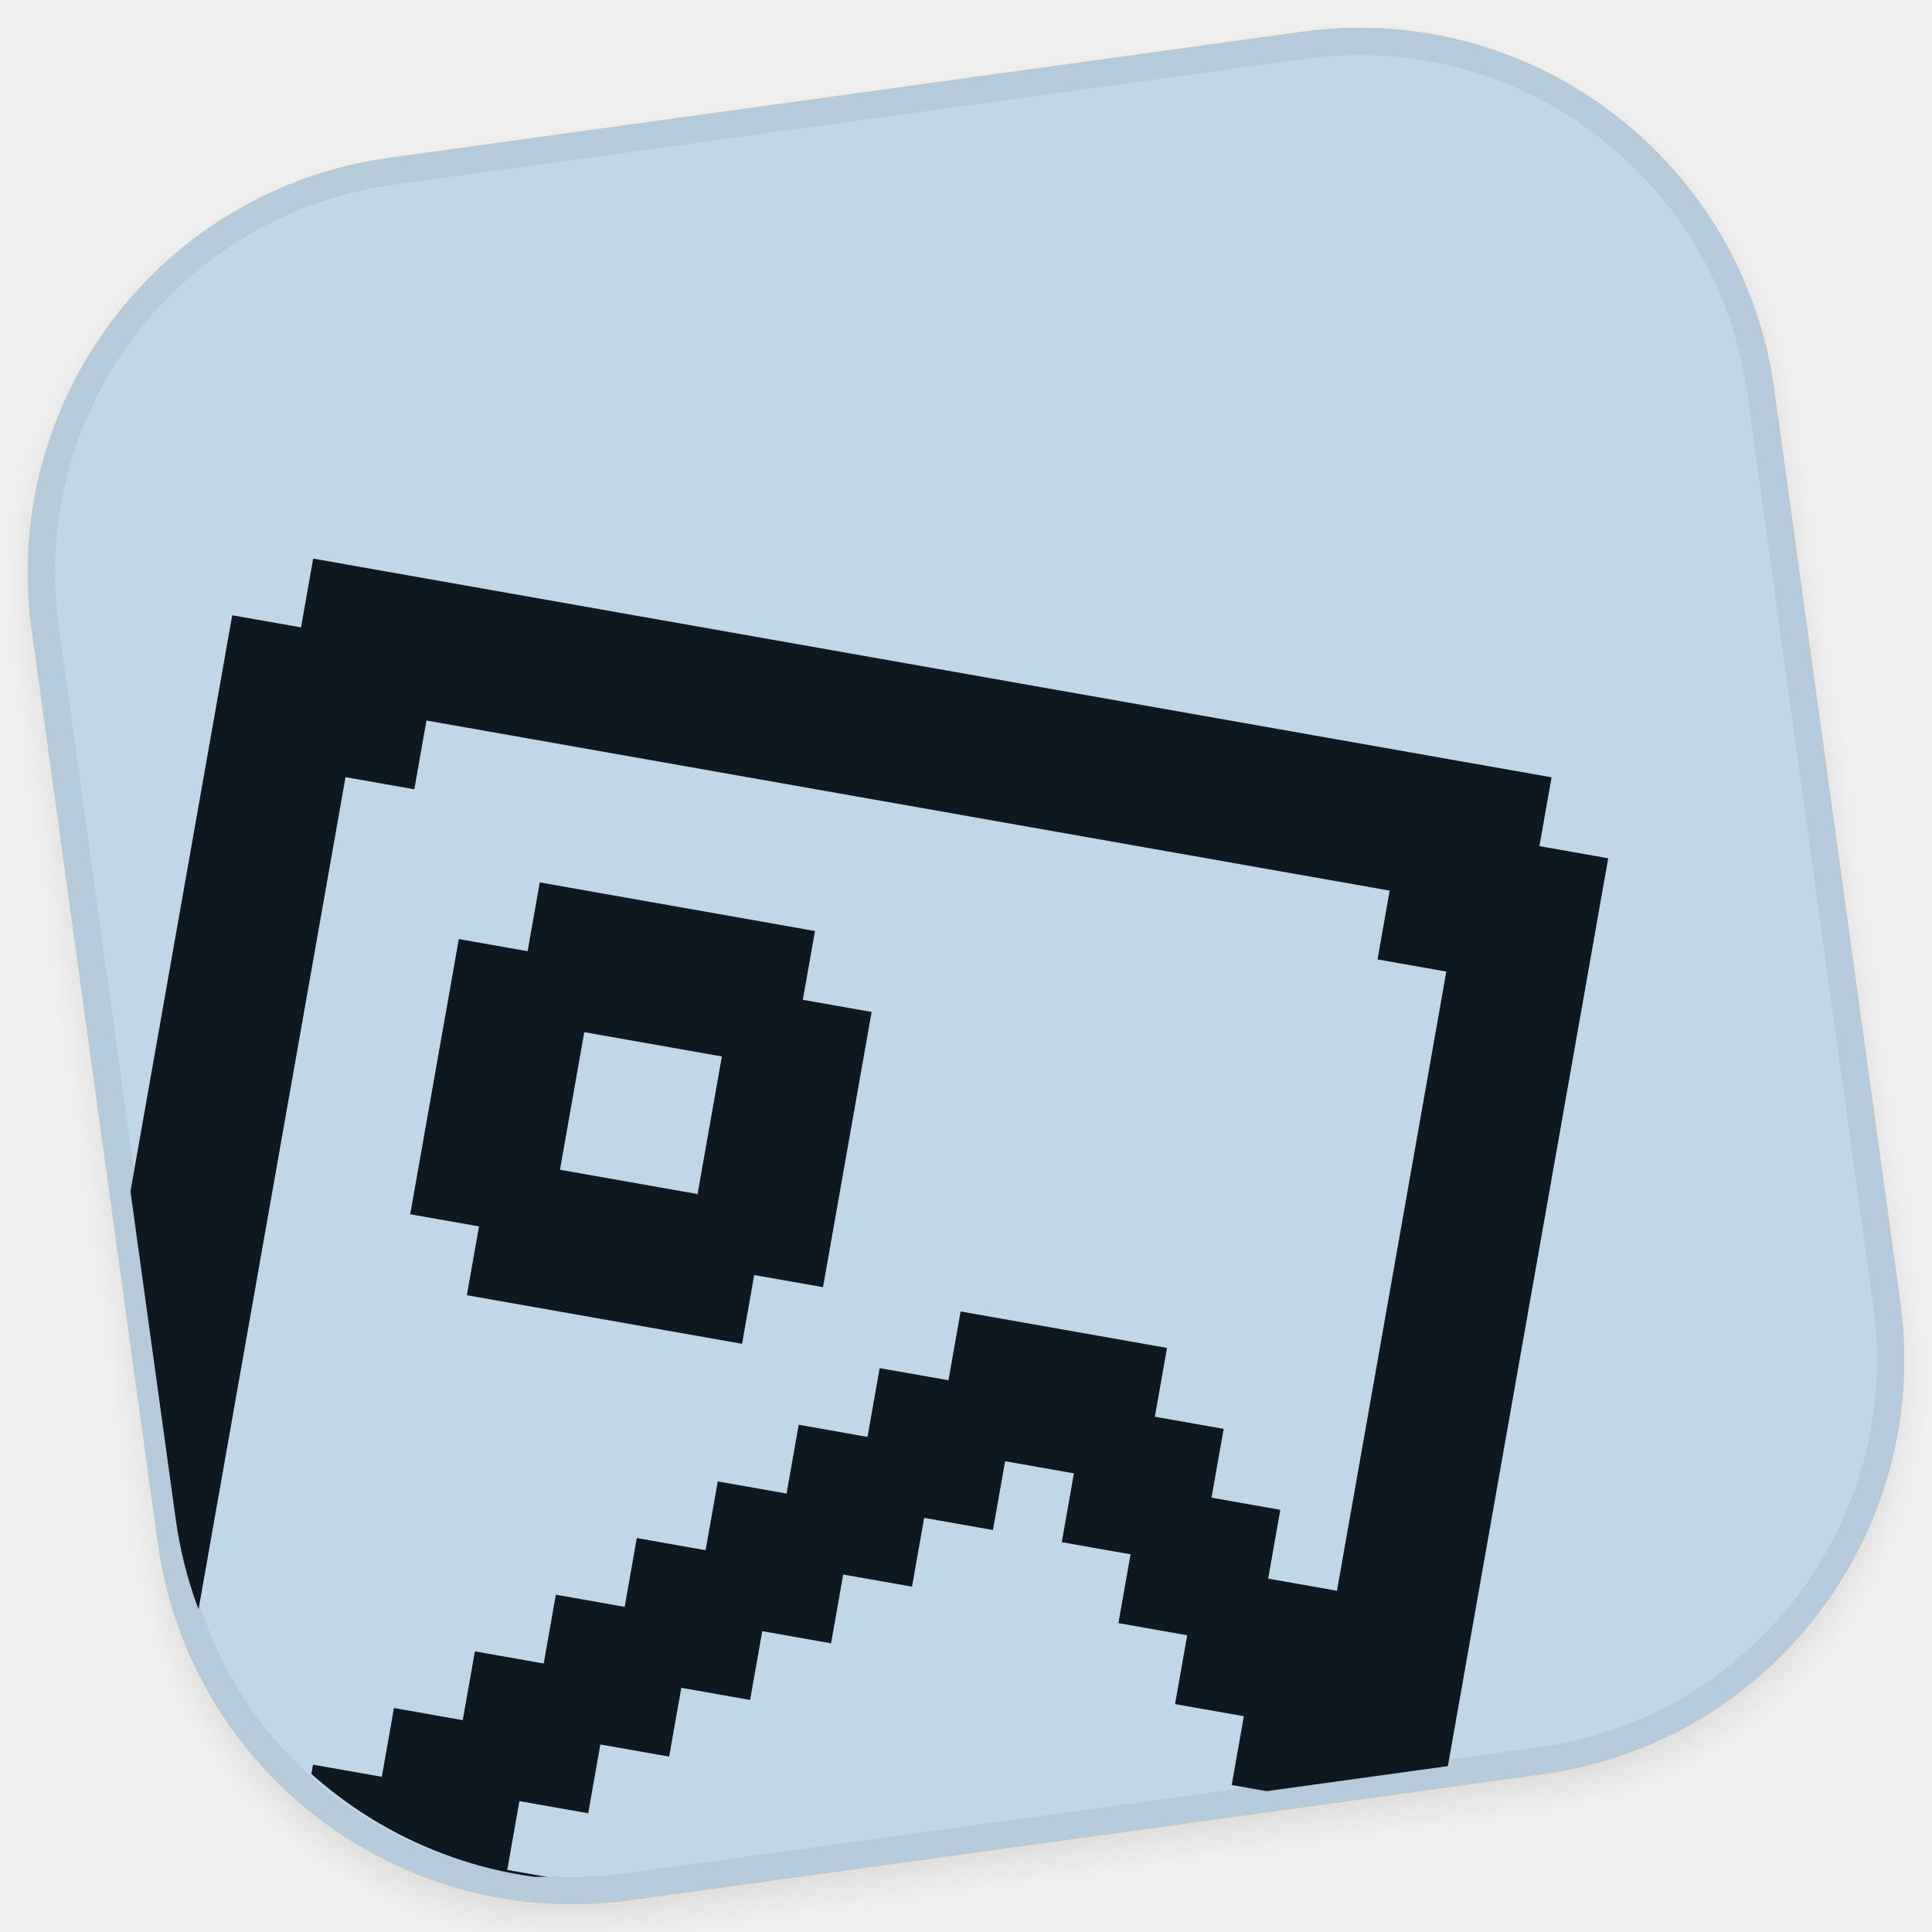
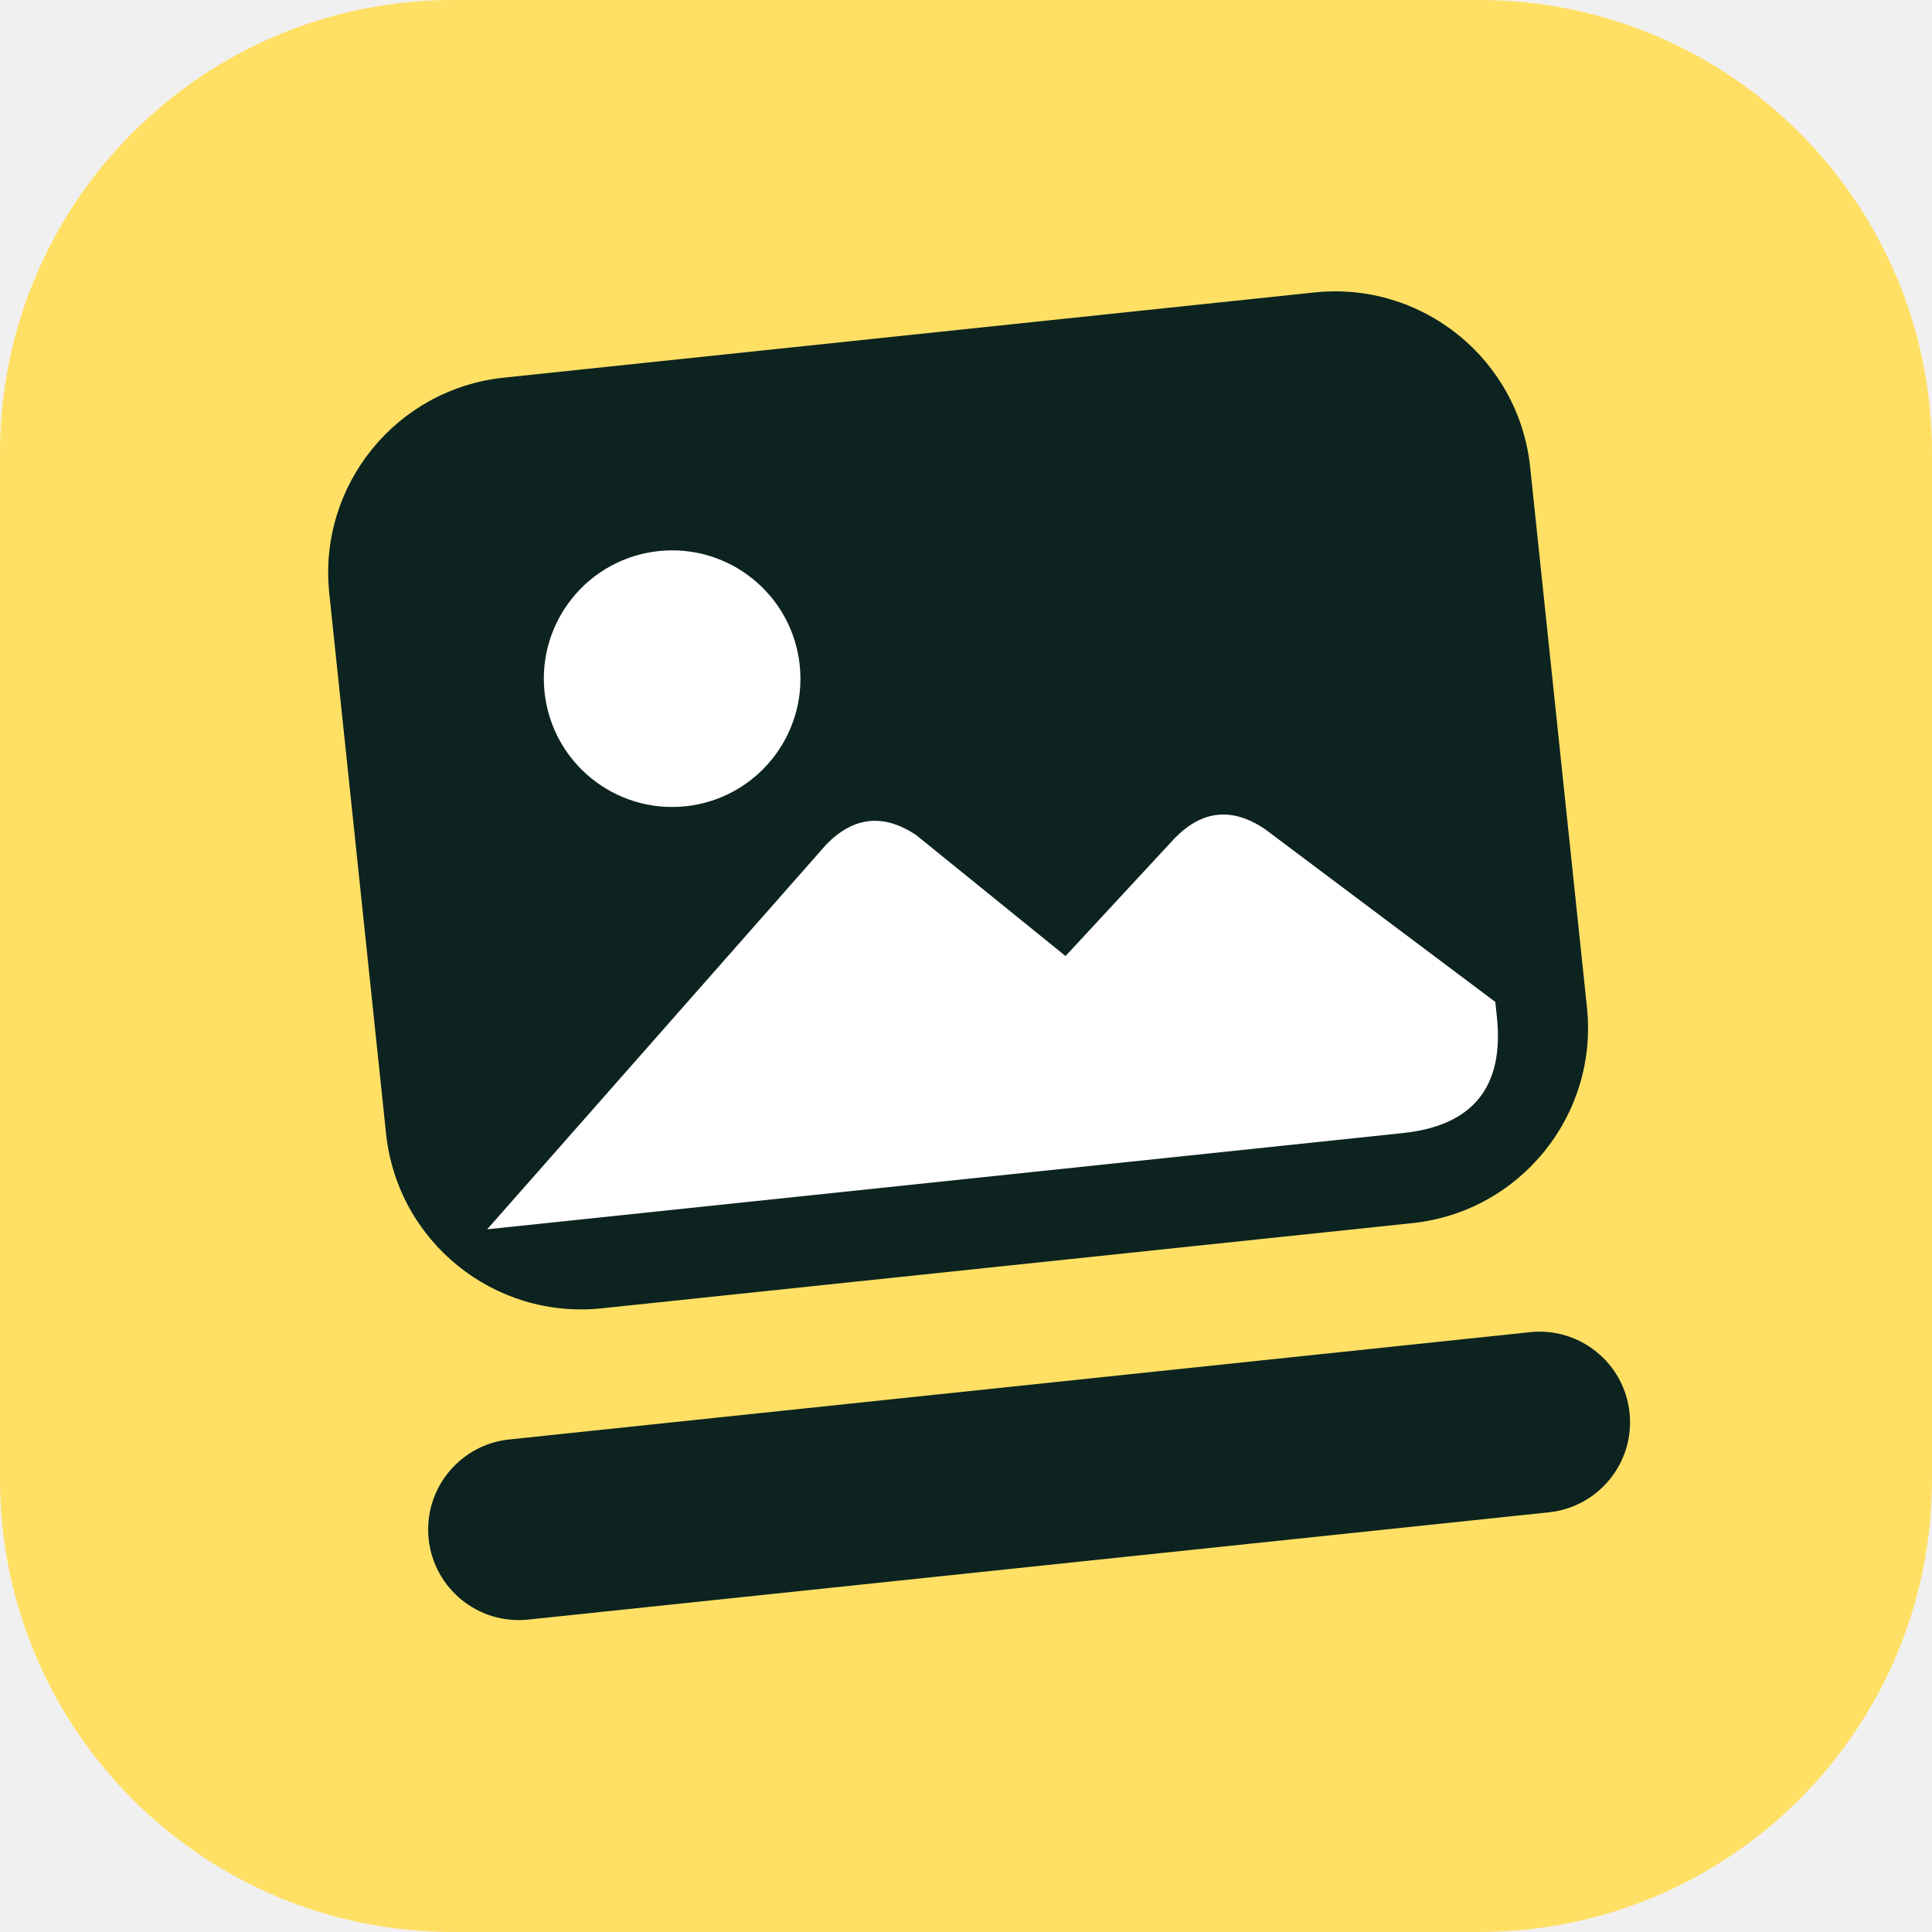
- <svg xmlns="http://www.w3.org/2000/svg" width="840" height="840" viewBox="0 0 840 840" fill="none">
-   <g clip-path="url(#clip0_9_510)">
-     <g filter="url(#filter0_d_9_510)">
-       <rect x="-11.095" y="93.532" width="764.754" height="764.754" rx="182.084" transform="rotate(-7.86336 -11.0947 93.5322)" fill="url(#paint0_linear_9_510)" />
-       <rect x="-11.095" y="93.532" width="764.754" height="764.754" rx="182.084" transform="rotate(-7.86336 -11.0947 93.5322)" fill="#C0D7E8" />
-       <rect x="-4.423" y="98.585" width="752.918" height="752.918" rx="176.166" transform="rotate(-7.86336 -4.42302 98.5847)" stroke="black" stroke-opacity="0.06" stroke-width="11.835" />
-     </g>
-     <mask id="mask0_9_510" style="mask-type:alpha" maskUnits="userSpaceOnUse" x="24" y="24" width="792" height="792">
-       <rect x="-0.83" y="101.305" width="746.545" height="746.545" rx="182.084" transform="rotate(-7.86336 -0.830078 101.305)" fill="#83A4BC" />
-     </mask>
-     <g mask="url(#mask0_9_510)">
-       <path d="M354.335 404.788L234.684 383.656L229.4 413.569L199.487 408.286L178.355 527.938L208.268 533.221L202.985 563.134L322.637 584.266L327.92 554.353L357.833 559.636L378.965 439.984L349.052 434.701L354.335 404.788ZM303.29 519.157L243.464 508.591L254.03 448.765L313.856 459.331L303.29 519.157Z" fill="#0E1820" />
-       <path d="M669.314 367.88L674.597 337.967L136.163 242.872L130.88 272.785L100.967 267.502L5.872 805.936L35.785 811.219L30.502 841.132L568.936 936.227L574.219 906.314L604.132 911.597L699.227 373.163L669.314 367.88ZM581.287 691.64L551.374 686.357L556.657 656.444L526.744 651.161L532.027 621.248L502.114 615.965L507.397 586.052L417.658 570.202L412.375 600.115L382.462 594.832L377.179 624.745L347.266 619.462L341.983 649.375L312.07 644.092L306.787 674.005L276.874 668.722L271.591 698.635L241.678 693.352L236.395 723.265L206.482 717.982L201.199 747.895L171.286 742.612L166.003 772.525L136.09 767.242L130.807 797.155L100.894 791.872L106.177 761.959L76.264 756.676L150.227 337.894L180.14 343.177L185.423 313.264L604.205 387.227L598.922 417.14L628.835 422.423L581.287 691.64ZM554.872 841.205L524.959 835.922L519.676 865.835L220.546 813.004L225.829 783.091L255.742 788.374L261.025 758.461L290.938 763.744L296.221 733.831L326.134 739.114L331.417 709.201L361.33 714.484L366.613 684.571L396.526 689.854L401.809 659.941L431.722 665.224L437.005 635.311L466.918 640.595L461.635 670.507L491.548 675.791L486.265 705.704L516.178 710.987L510.895 740.9L540.808 746.183L535.525 776.096L565.438 781.379L554.872 841.205Z" fill="#0E1820" />
-     </g>
+ <svg xmlns="http://www.w3.org/2000/svg" width="128" height="128" viewBox="0 0 128 128" fill="none">
+   <rect width="128" height="128" rx="30" fill="#FFE065" />
+   <g transform="rotate(-6 64 58)">
+     <rect x="24" y="22" width="80" height="62" rx="13" fill="#0C2320" />
+     <circle cx="46" cy="43" r="8.5" fill="#FFFFFF" />
+     <path d="M30 78 L55 55 Q58 52.500 61 55 L70 64 L78 57 Q81 54.500 84 57 L98 70 L98 71 Q98 78 91 78 Z" fill="#FFFFFF" />
+     <rect x="24" y="92" width="80" height="12" rx="6" fill="#0C2320" />
  </g>
-   <defs>
-     <filter id="filter0_d_9_510" x="-0.131" y="7.152" width="840.262" height="840.263" filterUnits="userSpaceOnUse" color-interpolation-filters="sRGB">
-       <feFlood flood-opacity="0" result="BackgroundImageFix" />
-       <feColorMatrix in="SourceAlpha" type="matrix" values="0 0 0 0 0 0 0 0 0 0 0 0 0 0 0 0 0 0 127 0" result="hardAlpha" />
-       <feOffset dy="7.283" />
-       <feGaussianBlur stdDeviation="7.283" />
-       <feColorMatrix type="matrix" values="0 0 0 0 0 0 0 0 0 0 0 0 0 0 0 0 0 0 0.08 0" />
-       <feBlend mode="normal" in2="BackgroundImageFix" result="effect1_dropShadow_9_510" />
-       <feBlend mode="normal" in="SourceGraphic" in2="effect1_dropShadow_9_510" result="shape" />
-     </filter>
-     <linearGradient id="paint0_linear_9_510" x1="371.282" y1="93.532" x2="371.282" y2="858.286" gradientUnits="userSpaceOnUse">
-       <stop stop-color="#E9C74D" />
-       <stop offset="1" stop-color="#DFBD43" />
-     </linearGradient>
-     <clipPath id="clip0_9_510">
-       <rect width="840" height="840" fill="white" />
-     </clipPath>
-   </defs>
</svg>
